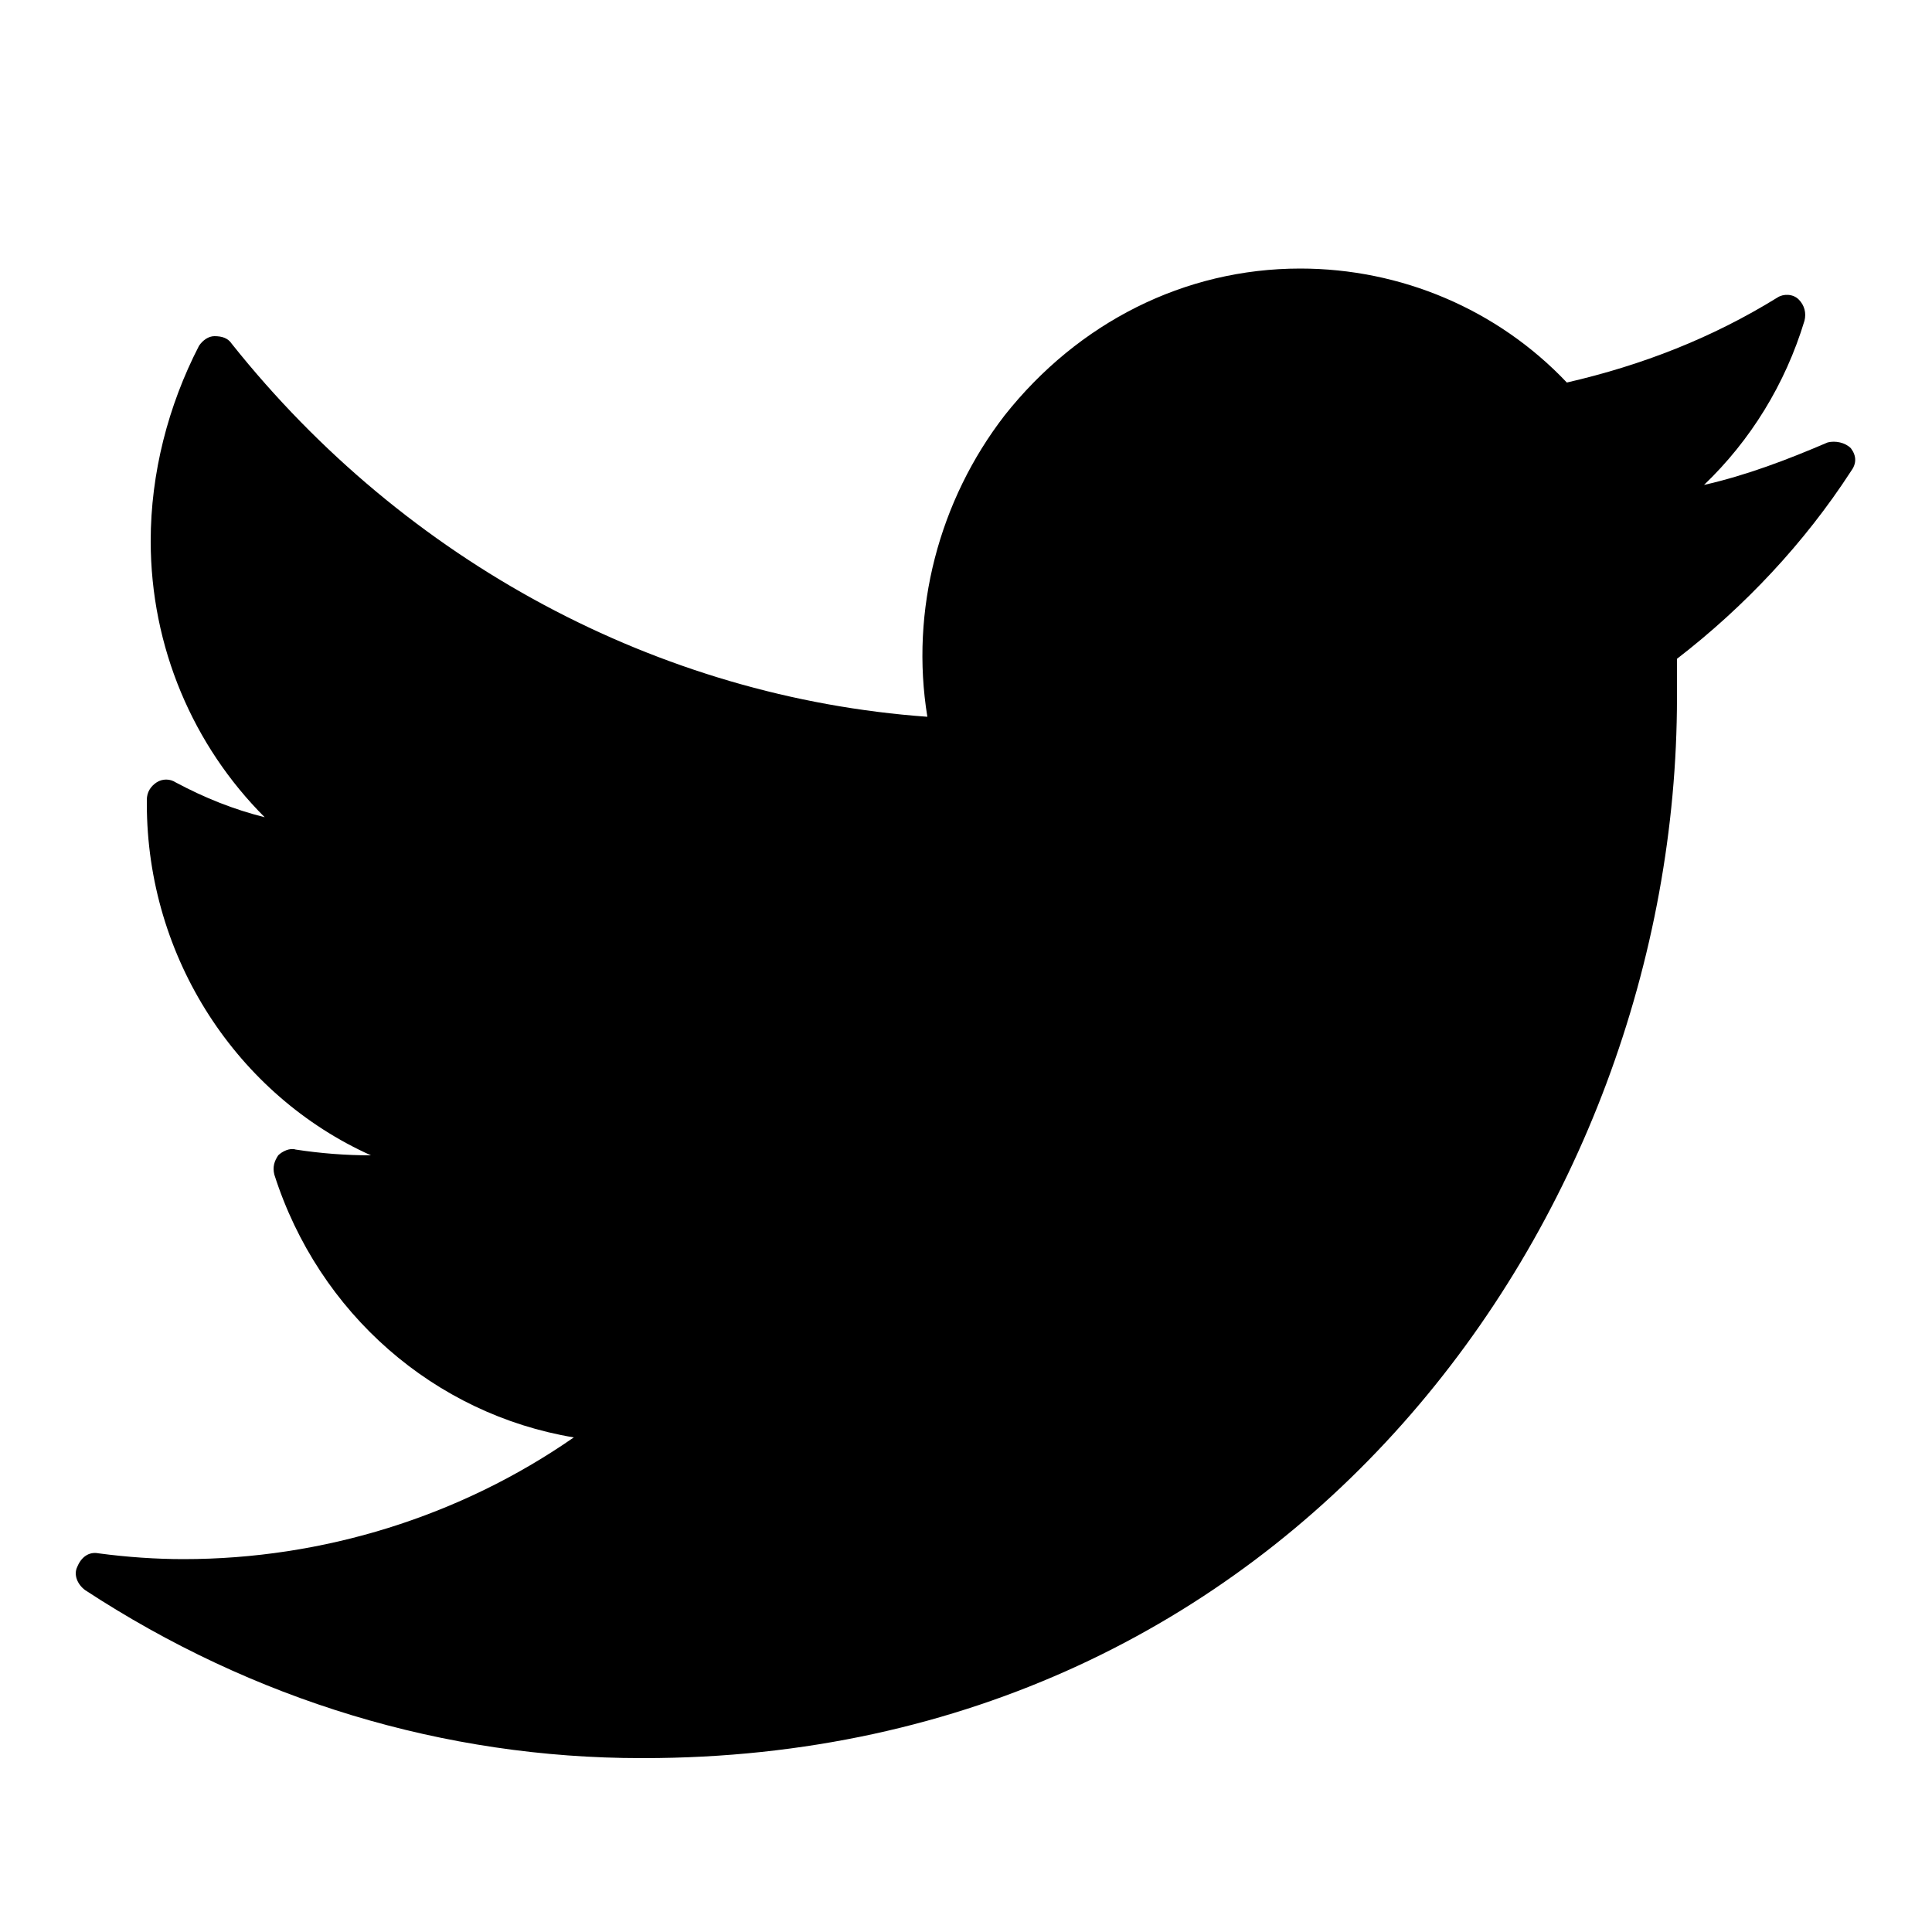
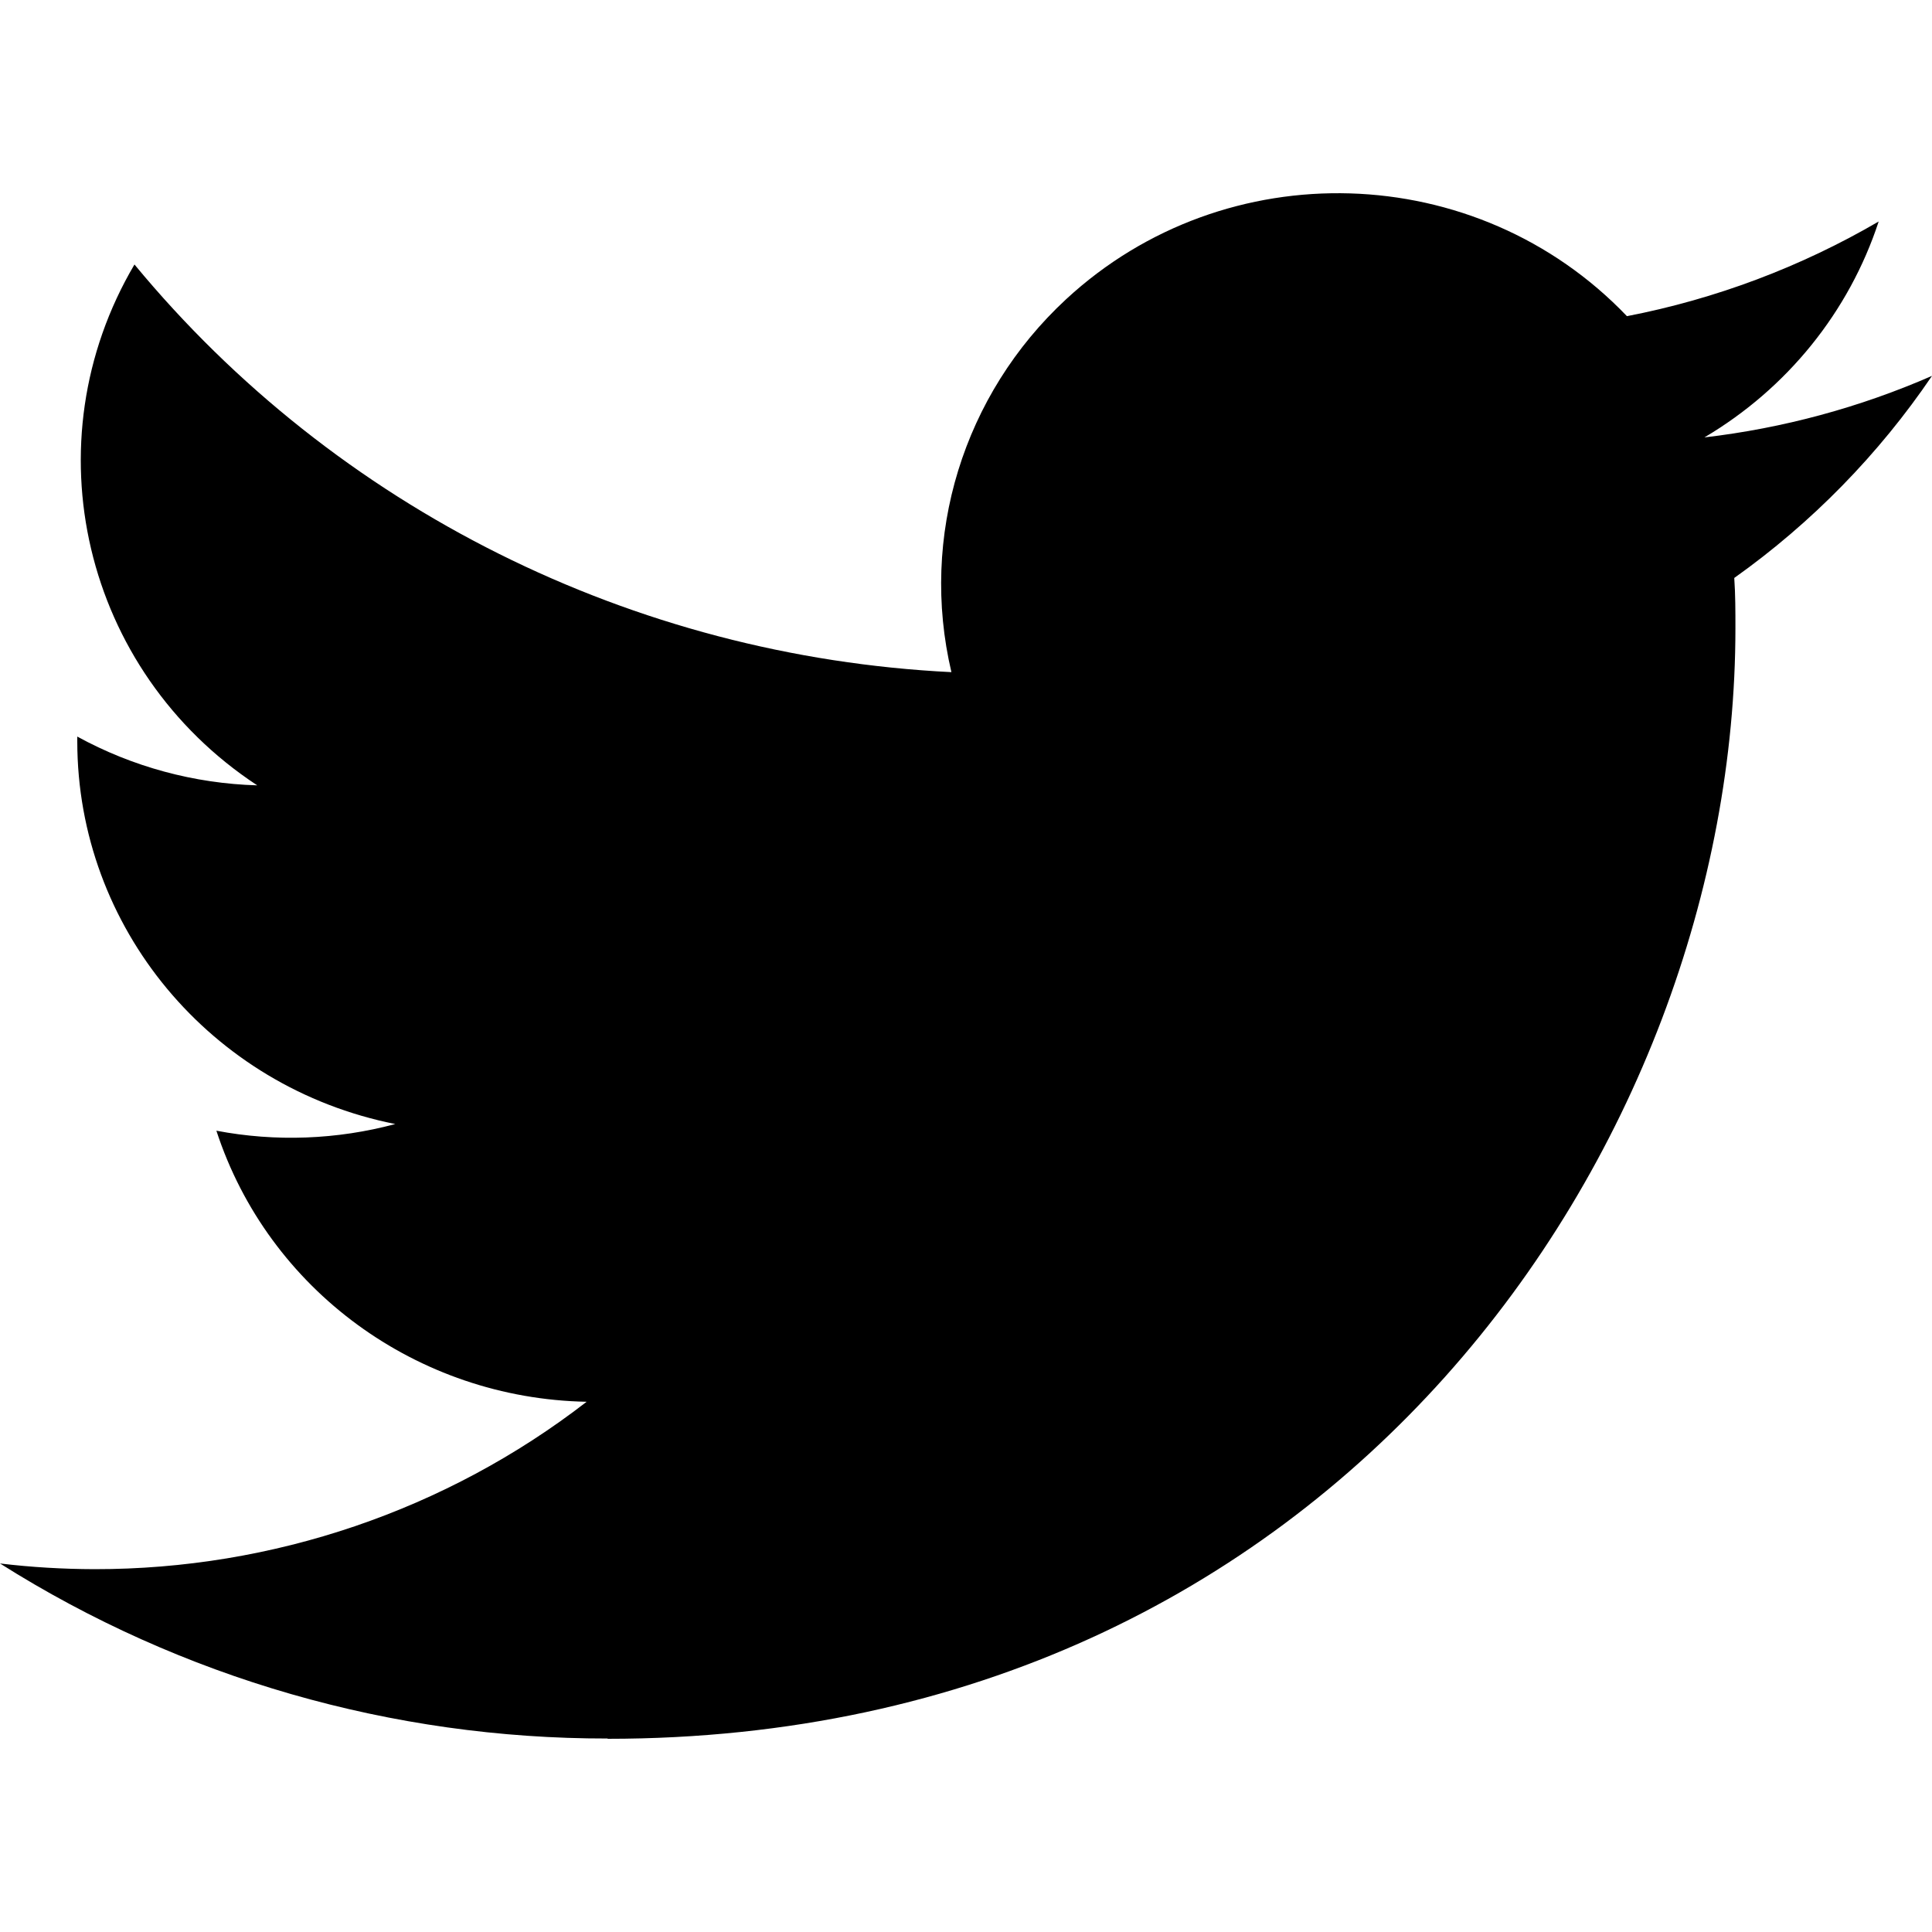
- <svg xmlns="http://www.w3.org/2000/svg" id="Layer_1" style="enable-background:new 0 0 100 100;" version="1.1" viewBox="0 0 100 100" xml:space="preserve">
-   <path d="M95.8,23.2c-0.3-0.3-0.8-0.4-1.2-0.3c-2.1,0.9-4.2,1.7-6.4,2.2c2.4-2.3,4.2-5.2,5.2-8.5c0.1-0.4,0-0.8-0.3-1.1  c-0.3-0.3-0.8-0.3-1.1-0.1c-3.4,2.1-7,3.5-10.9,4.4c-3.6-3.8-8.6-5.9-13.8-5.9c0,0,0,0,0,0c-6,0-11.5,2.8-15.3,7.6  c-3.4,4.4-4.9,10.1-4,15.6C34.1,36.1,21,29.1,12,17.8c-0.2-0.3-0.5-0.4-0.9-0.4c-0.3,0-0.6,0.2-0.8,0.5C8.7,21,7.8,24.5,7.8,28  c0,5.5,2.2,10.6,5.9,14.3c-1.6-0.4-3.1-1-4.6-1.8c-0.3-0.2-0.7-0.2-1,0c-0.3,0.2-0.5,0.5-0.5,0.9v0.2c0,8,4.7,15.1,11.6,18.2  c-1.3,0-2.6-0.1-3.9-0.3c-0.3-0.1-0.7,0.1-0.9,0.3c-0.2,0.3-0.3,0.6-0.2,1c2.3,7.2,8.3,12.4,15.5,13.6c-5.9,4.1-13,6.3-20.2,6.3  c-1.4,0-2.9-0.1-4.4-0.3c-0.5-0.1-0.9,0.2-1.1,0.7c-0.2,0.4,0,0.9,0.4,1.2C13.1,88,23,91,33.2,91c0,0,0,0,0.1,0  c33.5,0,53.5-27.9,53.5-54.9c0-0.7,0-1.3,0-2c3.5-2.7,6.6-6,9-9.7C96.1,24,96.1,23.6,95.8,23.2z" />
+ <svg xmlns="http://www.w3.org/2000/svg" width="800px" height="800px" viewBox="0 -2 20 20" version="1.1">
+   <defs>
+ 
+ </defs>
+   <g id="Page-1" stroke="none" stroke-width="1" fill="none" fill-rule="evenodd">
+     <g id="Dribbble-Light-Preview" transform="translate(-60, -7521)" fill="#000000">
+       <g id="icons" transform="translate(56, 160)">
+         <path d="M10.29,7377 C17.837,7377 21.965,7370.844 21.965,7365.505 C21.965,7365.33 21.965,7365.156 21.953,7364.983 C22.756,7364.412 23.449,7363.703 24,7362.891 C23.252,7363.218 22.457,7363.433 21.644,7363.528 C22.5,7363.022 23.141,7362.229 23.448,7361.293 C22.642,7361.763 21.761,7362.095 20.842,7362.273 C19.288,7360.647 16.689,7360.568 15.036,7362.098 C13.971,7363.084 13.518,7364.555 13.849,7365.958 C10.55,7365.795 7.476,7364.261 5.392,7361.738 C4.303,7363.584 4.86,7365.945 6.663,7367.13 C6.01,7367.111 5.371,7366.938 4.8,7366.625 L4.8,7366.676 C4.801,7368.599 6.178,7370.255 8.092,7370.636 C7.488,7370.798 6.854,7370.822 6.24,7370.705 C6.777,7372.351 8.318,7373.478 10.073,7373.511 C8.62,7374.635 6.825,7375.246 4.977,7375.244 C4.651,7375.243 4.325,7375.224 4,7375.185 C5.877,7376.371 8.06,7377 10.29,7376.997" id="twitter-[#154]">
+ 
+ </path>
+       </g>
+     </g>
+   </g>
</svg>
